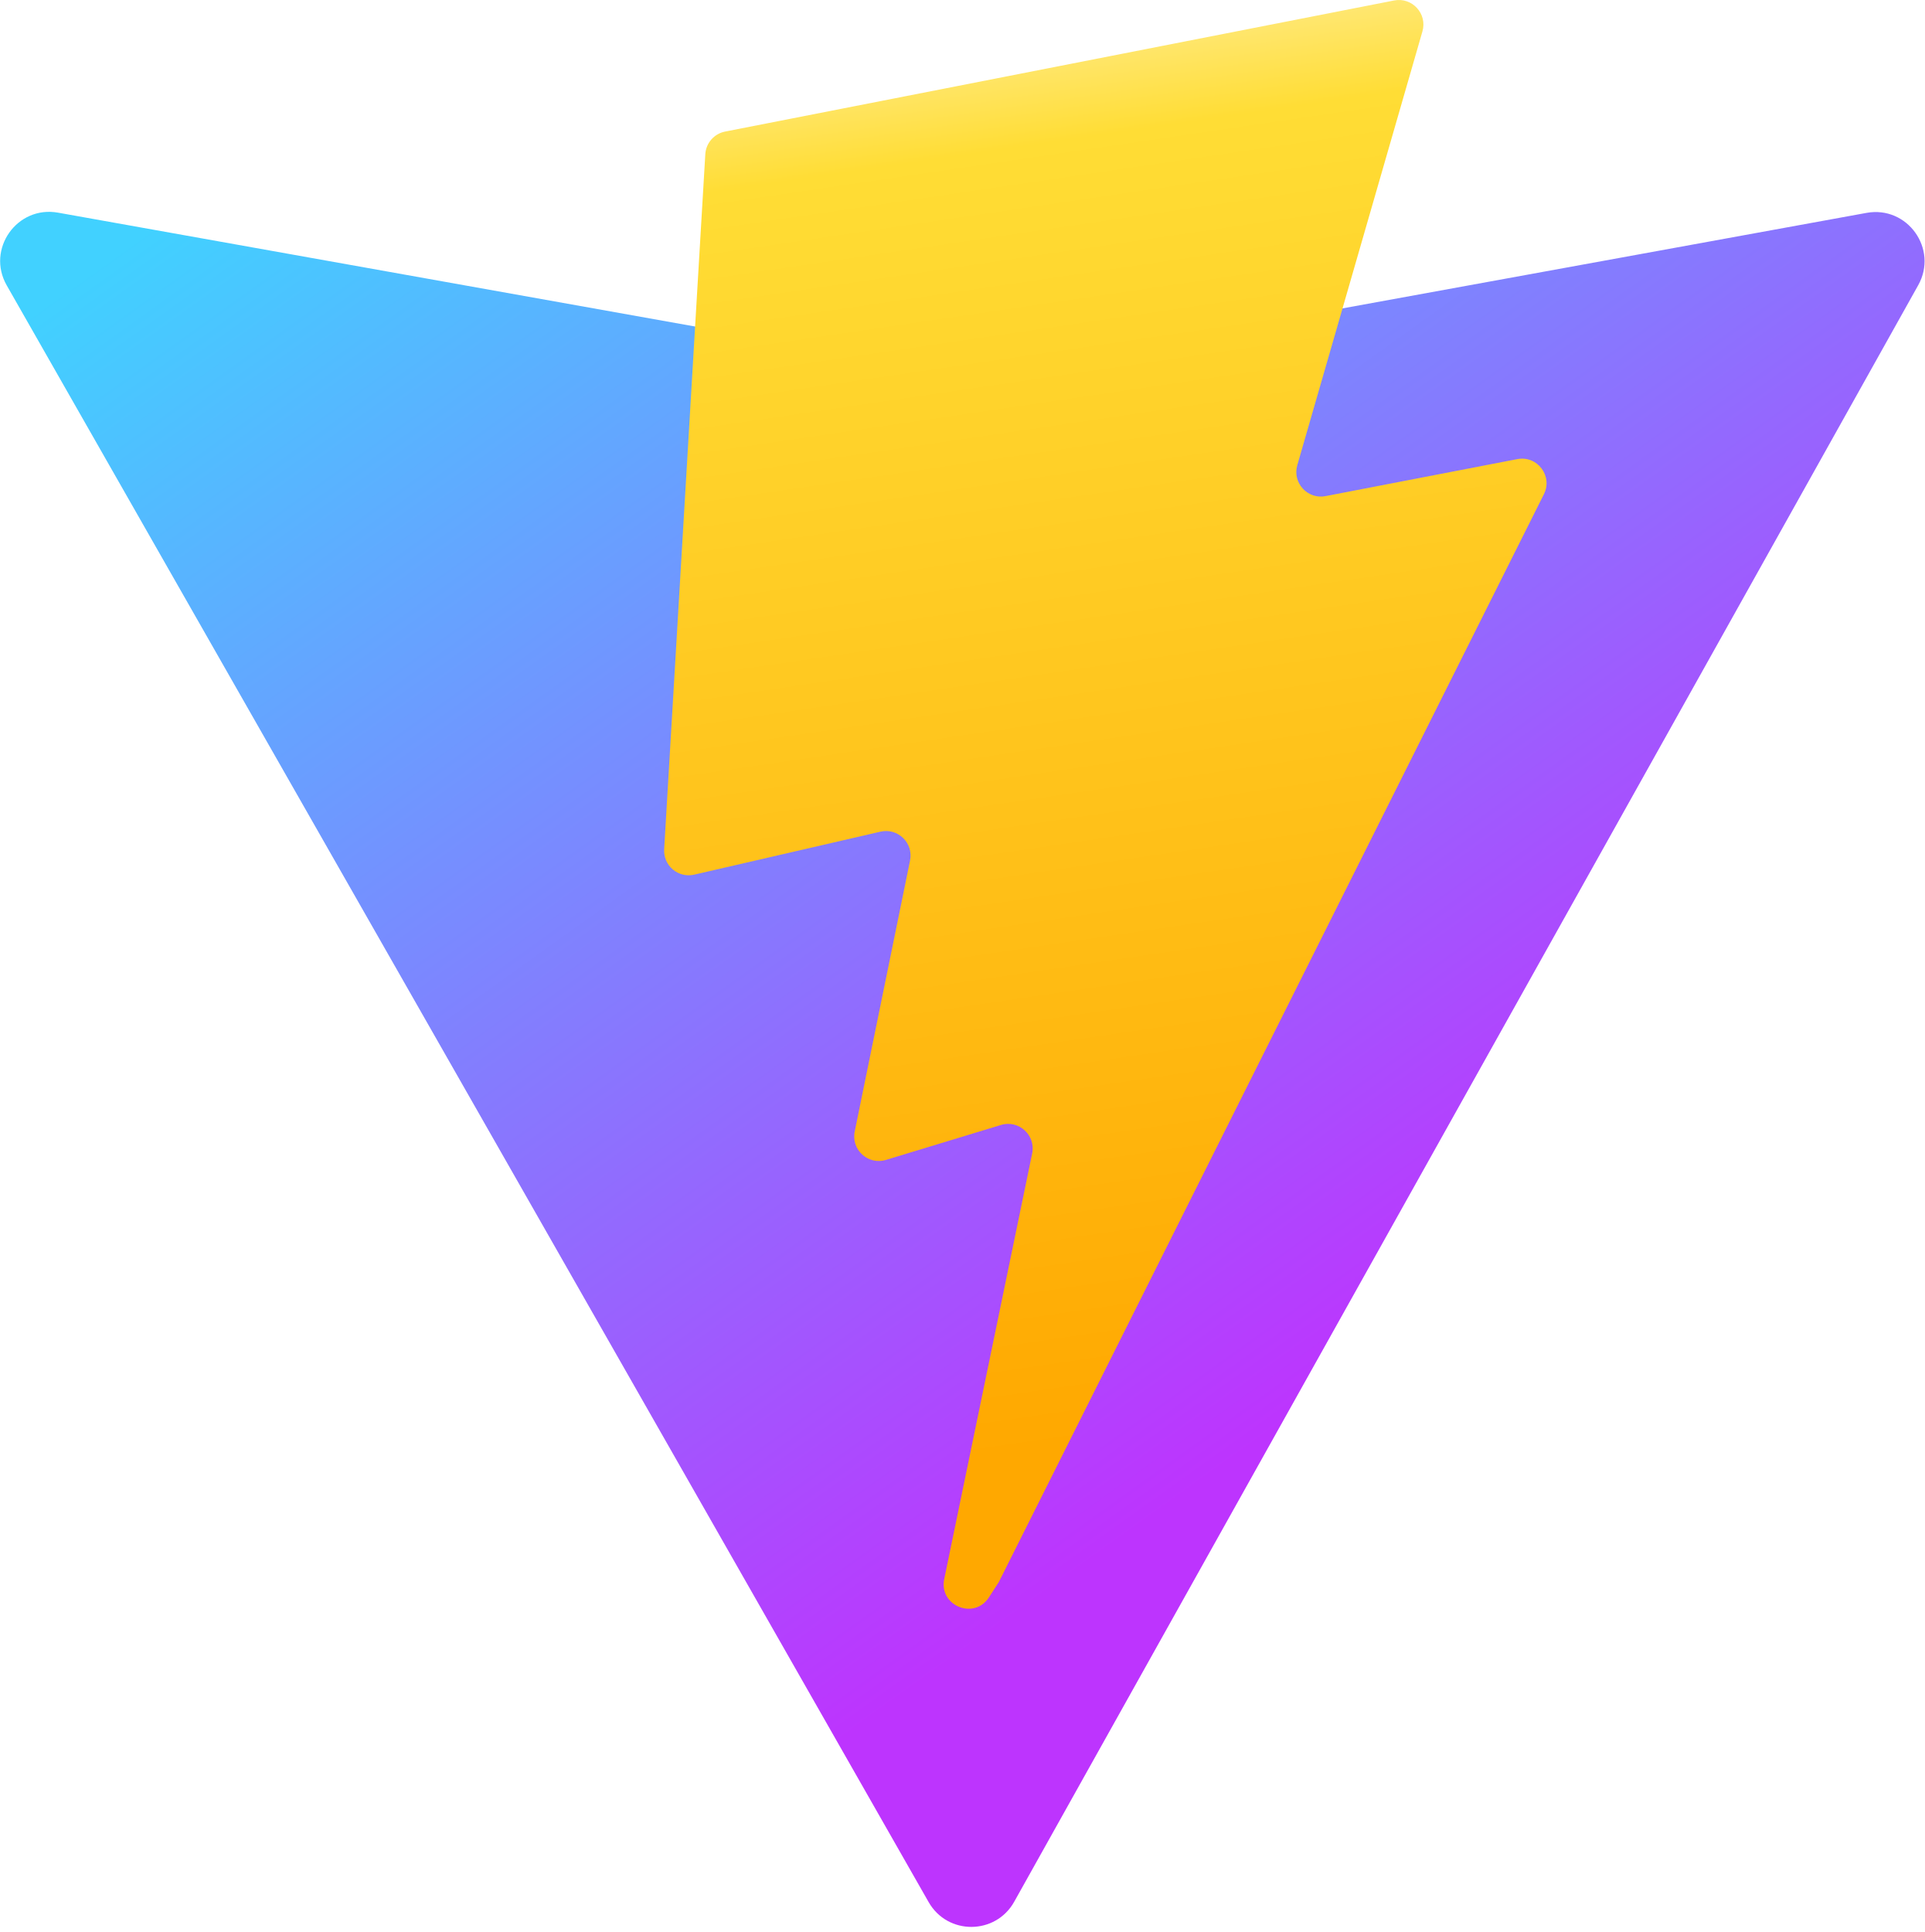
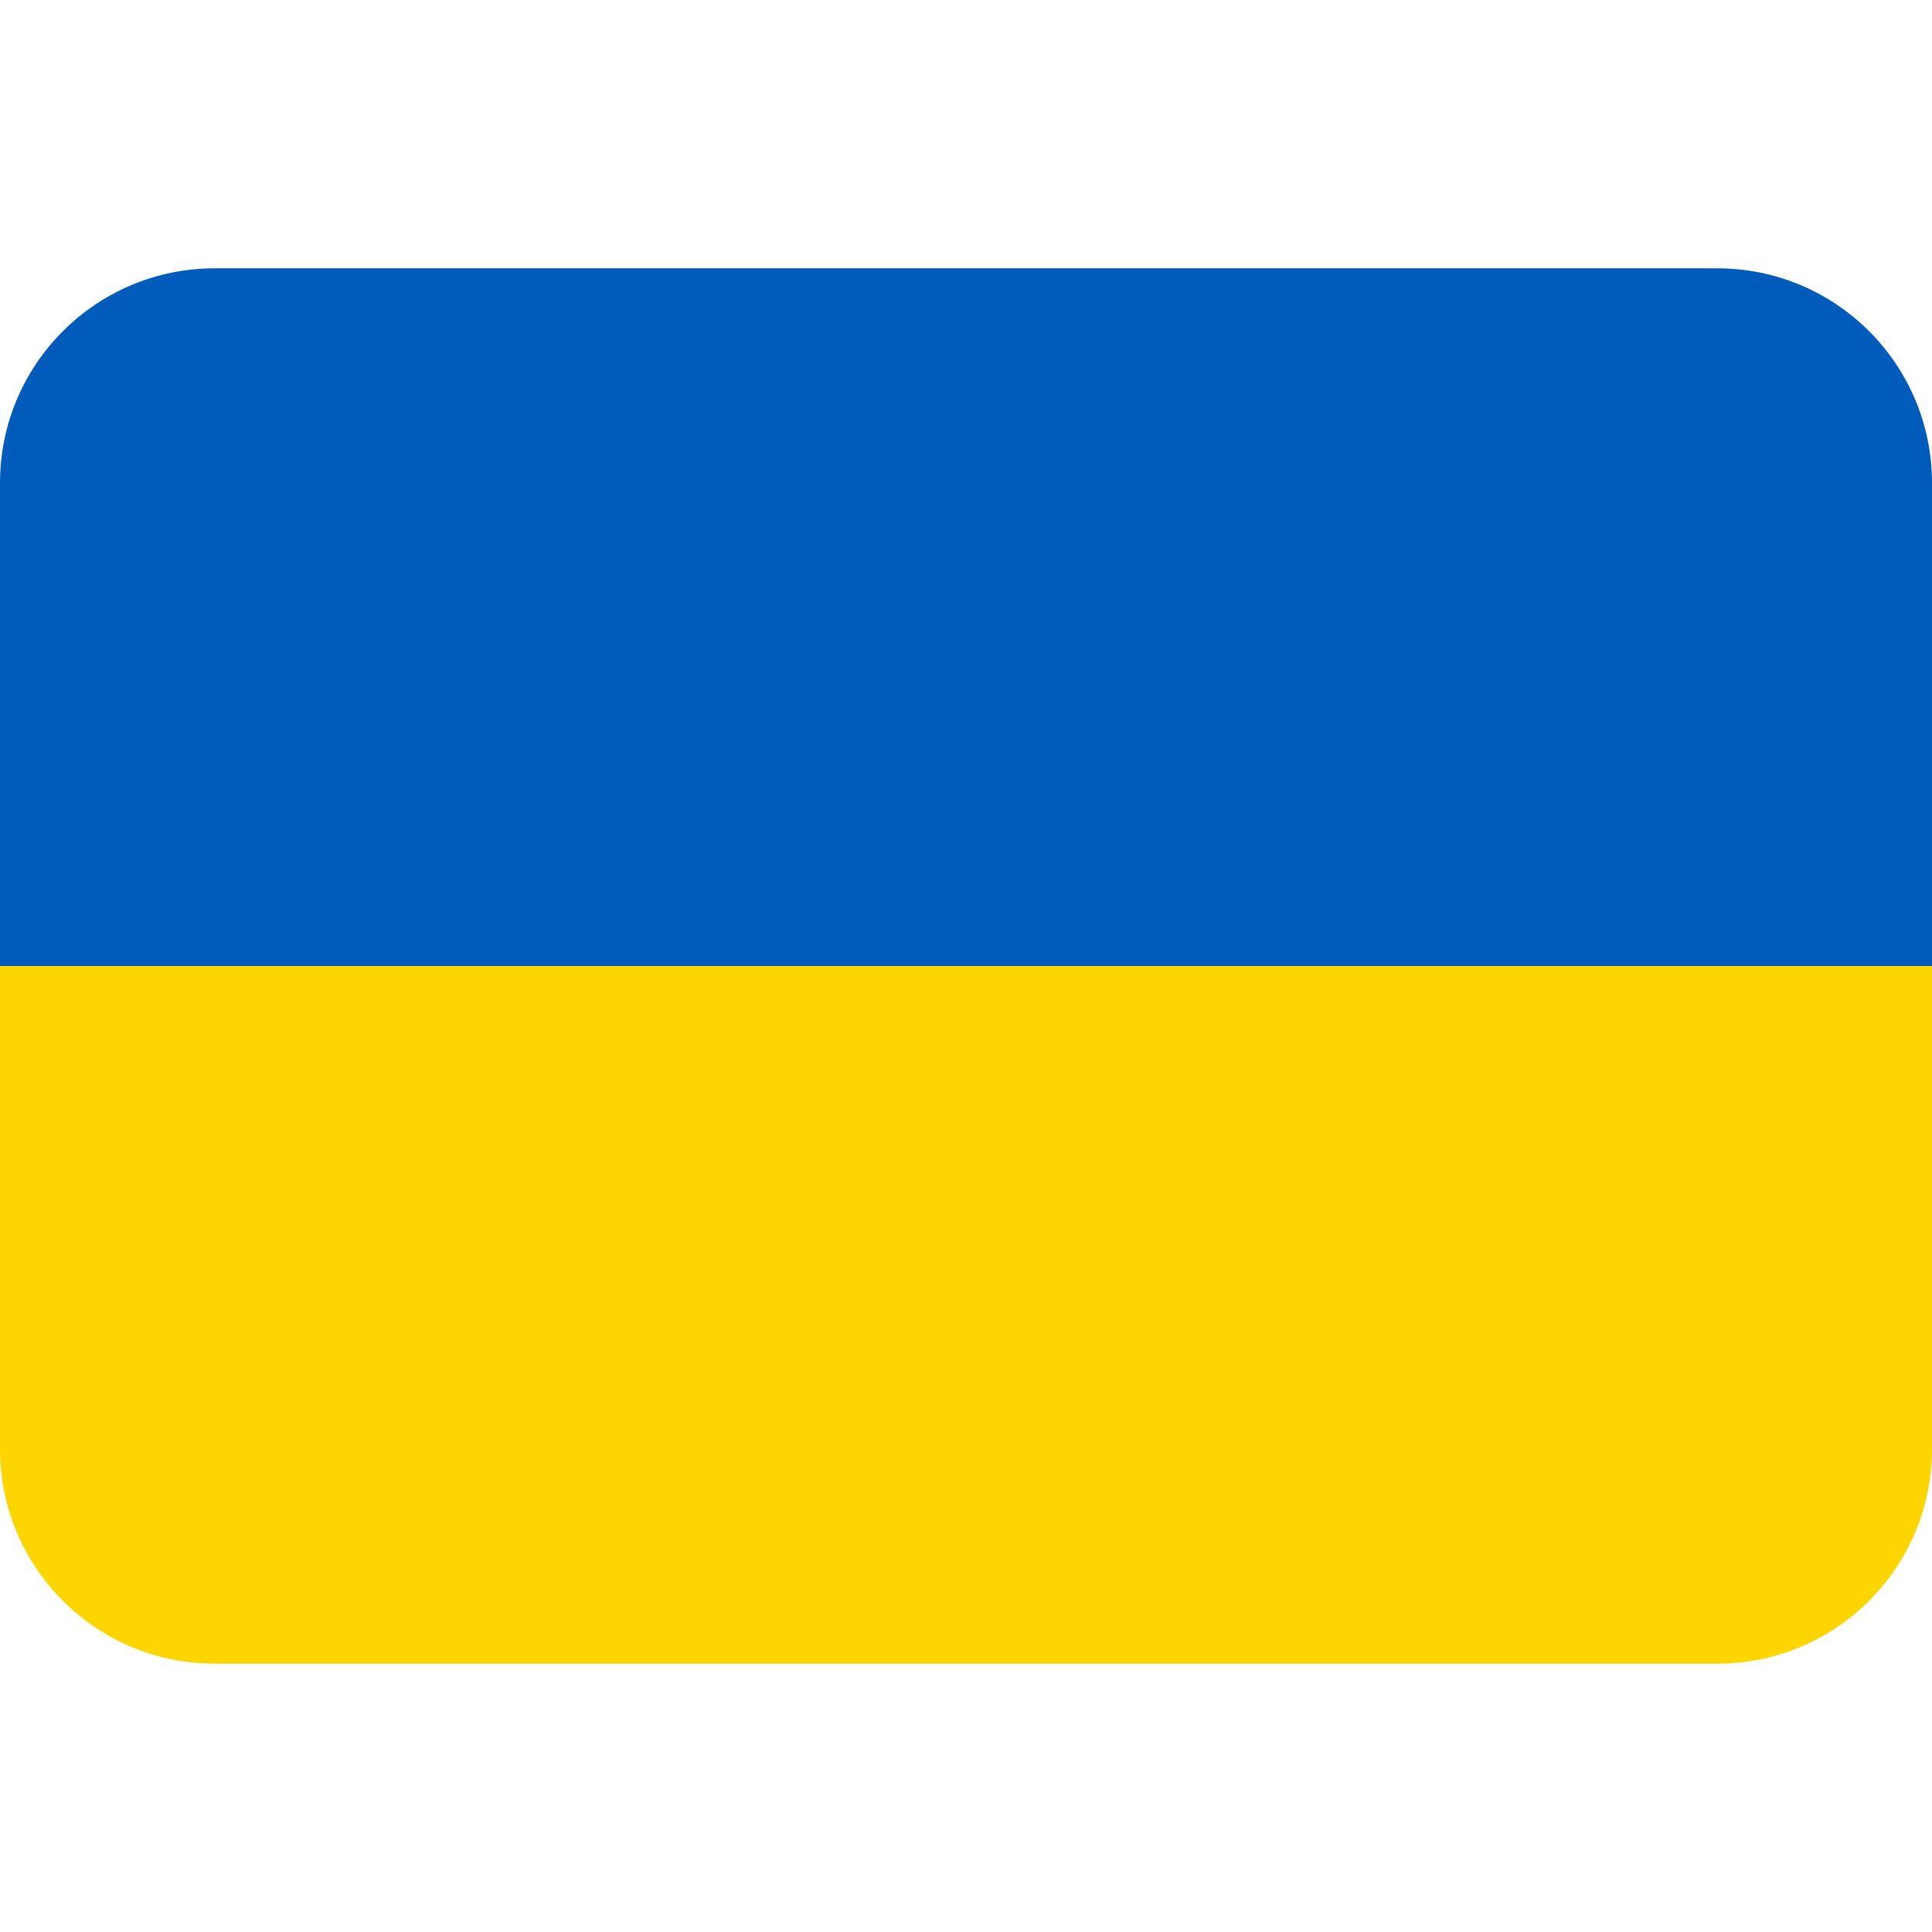
- <svg xmlns="http://www.w3.org/2000/svg" aria-hidden="true" role="img" class="iconify iconify--logos" width="31.88" height="32" preserveAspectRatio="xMidYMid meet" viewBox="0 0 256 257">
-   <defs>
-     <linearGradient id="IconifyId1813088fe1fbc01fb466" x1="-.828%" x2="57.636%" y1="7.652%" y2="78.411%">
-       <stop offset="0%" stop-color="#41D1FF" />
-       <stop offset="100%" stop-color="#BD34FE" />
-     </linearGradient>
-     <linearGradient id="IconifyId1813088fe1fbc01fb467" x1="43.376%" x2="50.316%" y1="2.242%" y2="89.03%">
-       <stop offset="0%" stop-color="#FFEA83" />
-       <stop offset="8.333%" stop-color="#FFDD35" />
-       <stop offset="100%" stop-color="#FFA800" />
-     </linearGradient>
-   </defs>
-   <path fill="url(#IconifyId1813088fe1fbc01fb466)" d="M255.153 37.938L134.897 252.976c-2.483 4.44-8.862 4.466-11.382.048L.875 37.958c-2.746-4.814 1.371-10.646 6.827-9.67l120.385 21.517a6.537 6.537 0 0 0 2.322-.004l117.867-21.483c5.438-.991 9.574 4.796 6.877 9.62Z" />
-   <path fill="url(#IconifyId1813088fe1fbc01fb467)" d="M185.432.063L96.44 17.501a3.268 3.268 0 0 0-2.634 3.014l-5.474 92.456a3.268 3.268 0 0 0 3.997 3.378l24.777-5.718c2.318-.535 4.413 1.507 3.936 3.838l-7.361 36.047c-.495 2.426 1.782 4.5 4.151 3.78l15.304-4.649c2.372-.72 4.652 1.36 4.15 3.788l-11.698 56.621c-.732 3.542 3.979 5.473 5.943 2.437l1.313-2.028l72.516-144.72c1.215-2.423-.88-5.186-3.54-4.672l-25.505 4.922c-2.396.462-4.435-1.77-3.759-4.114l16.646-57.705c.677-2.35-1.37-4.583-3.769-4.113Z" />
+ <svg xmlns="http://www.w3.org/2000/svg" width="800px" height="800px" viewBox="0 0 36 36" aria-hidden="true" role="img" class="iconify iconify--twemoji" preserveAspectRatio="xMidYMid meet">
+   <path fill="#005BBB" d="M32 5H4a4 4 0 0 0-4 4v9h36V9a4 4 0 0 0-4-4z" />
+   <path fill="#FFD500" d="M36 27a4 4 0 0 1-4 4H4a4 4 0 0 1-4-4v-9h36v9z" />
</svg>
